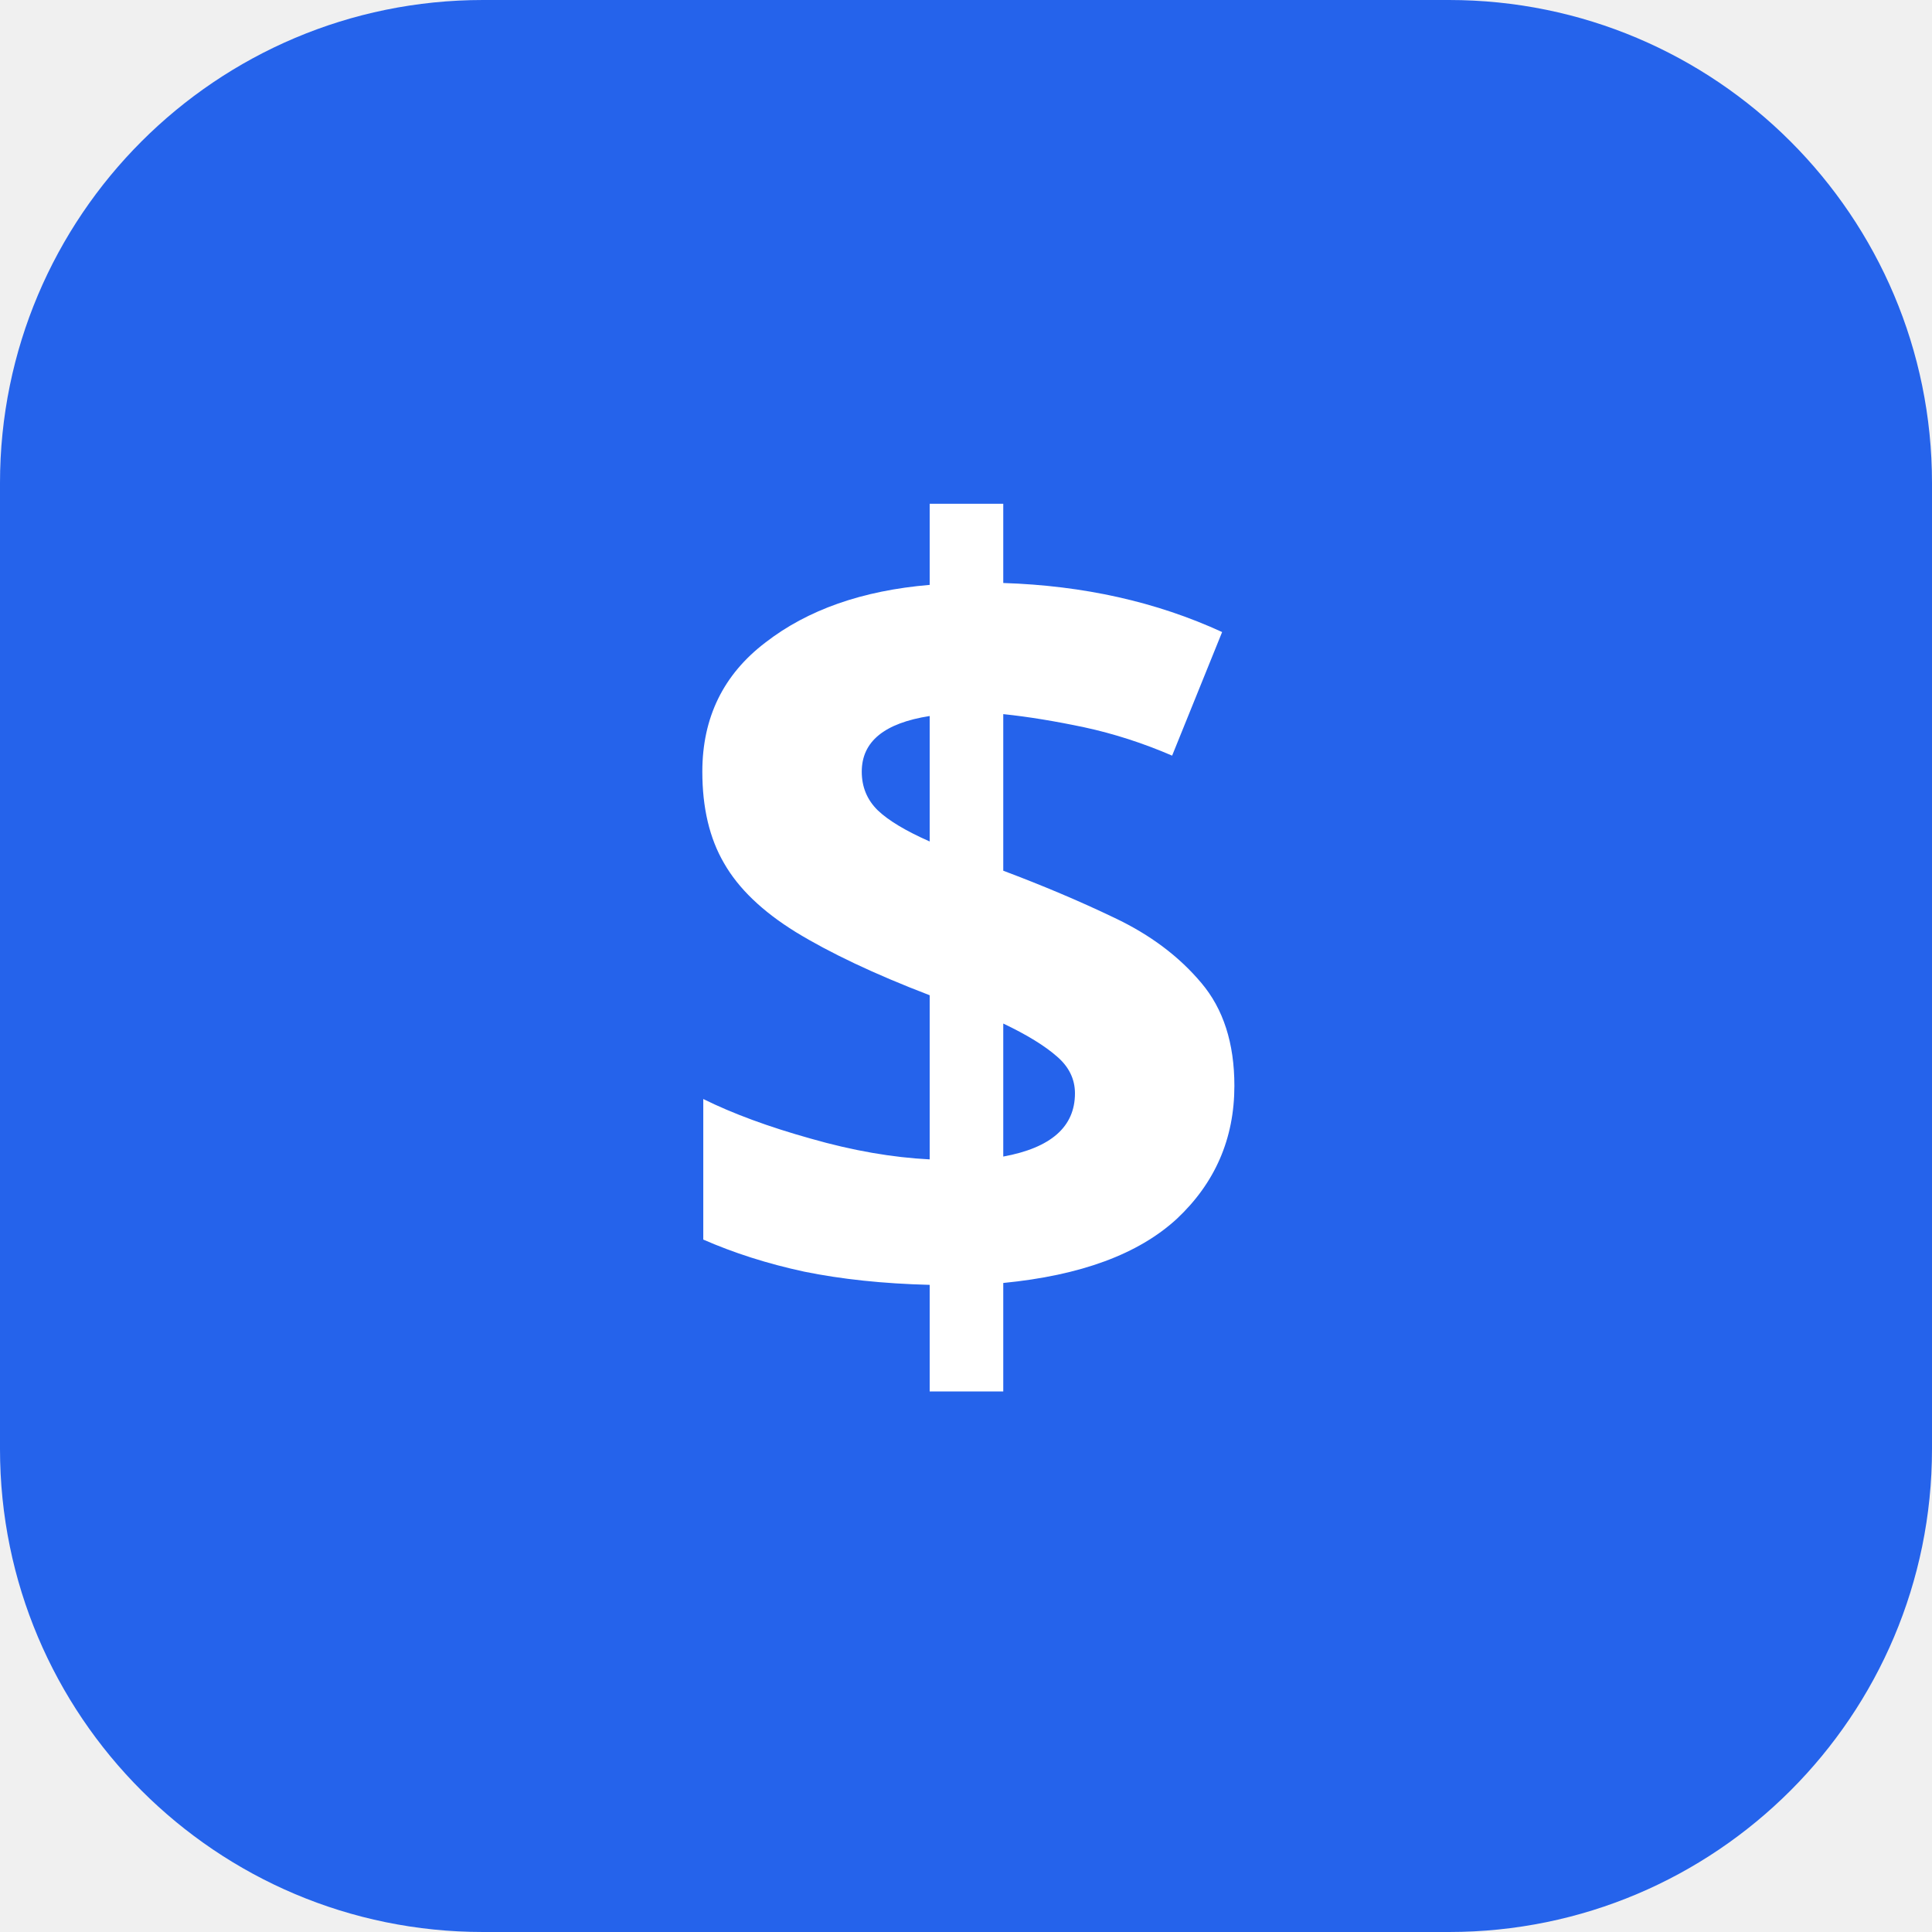
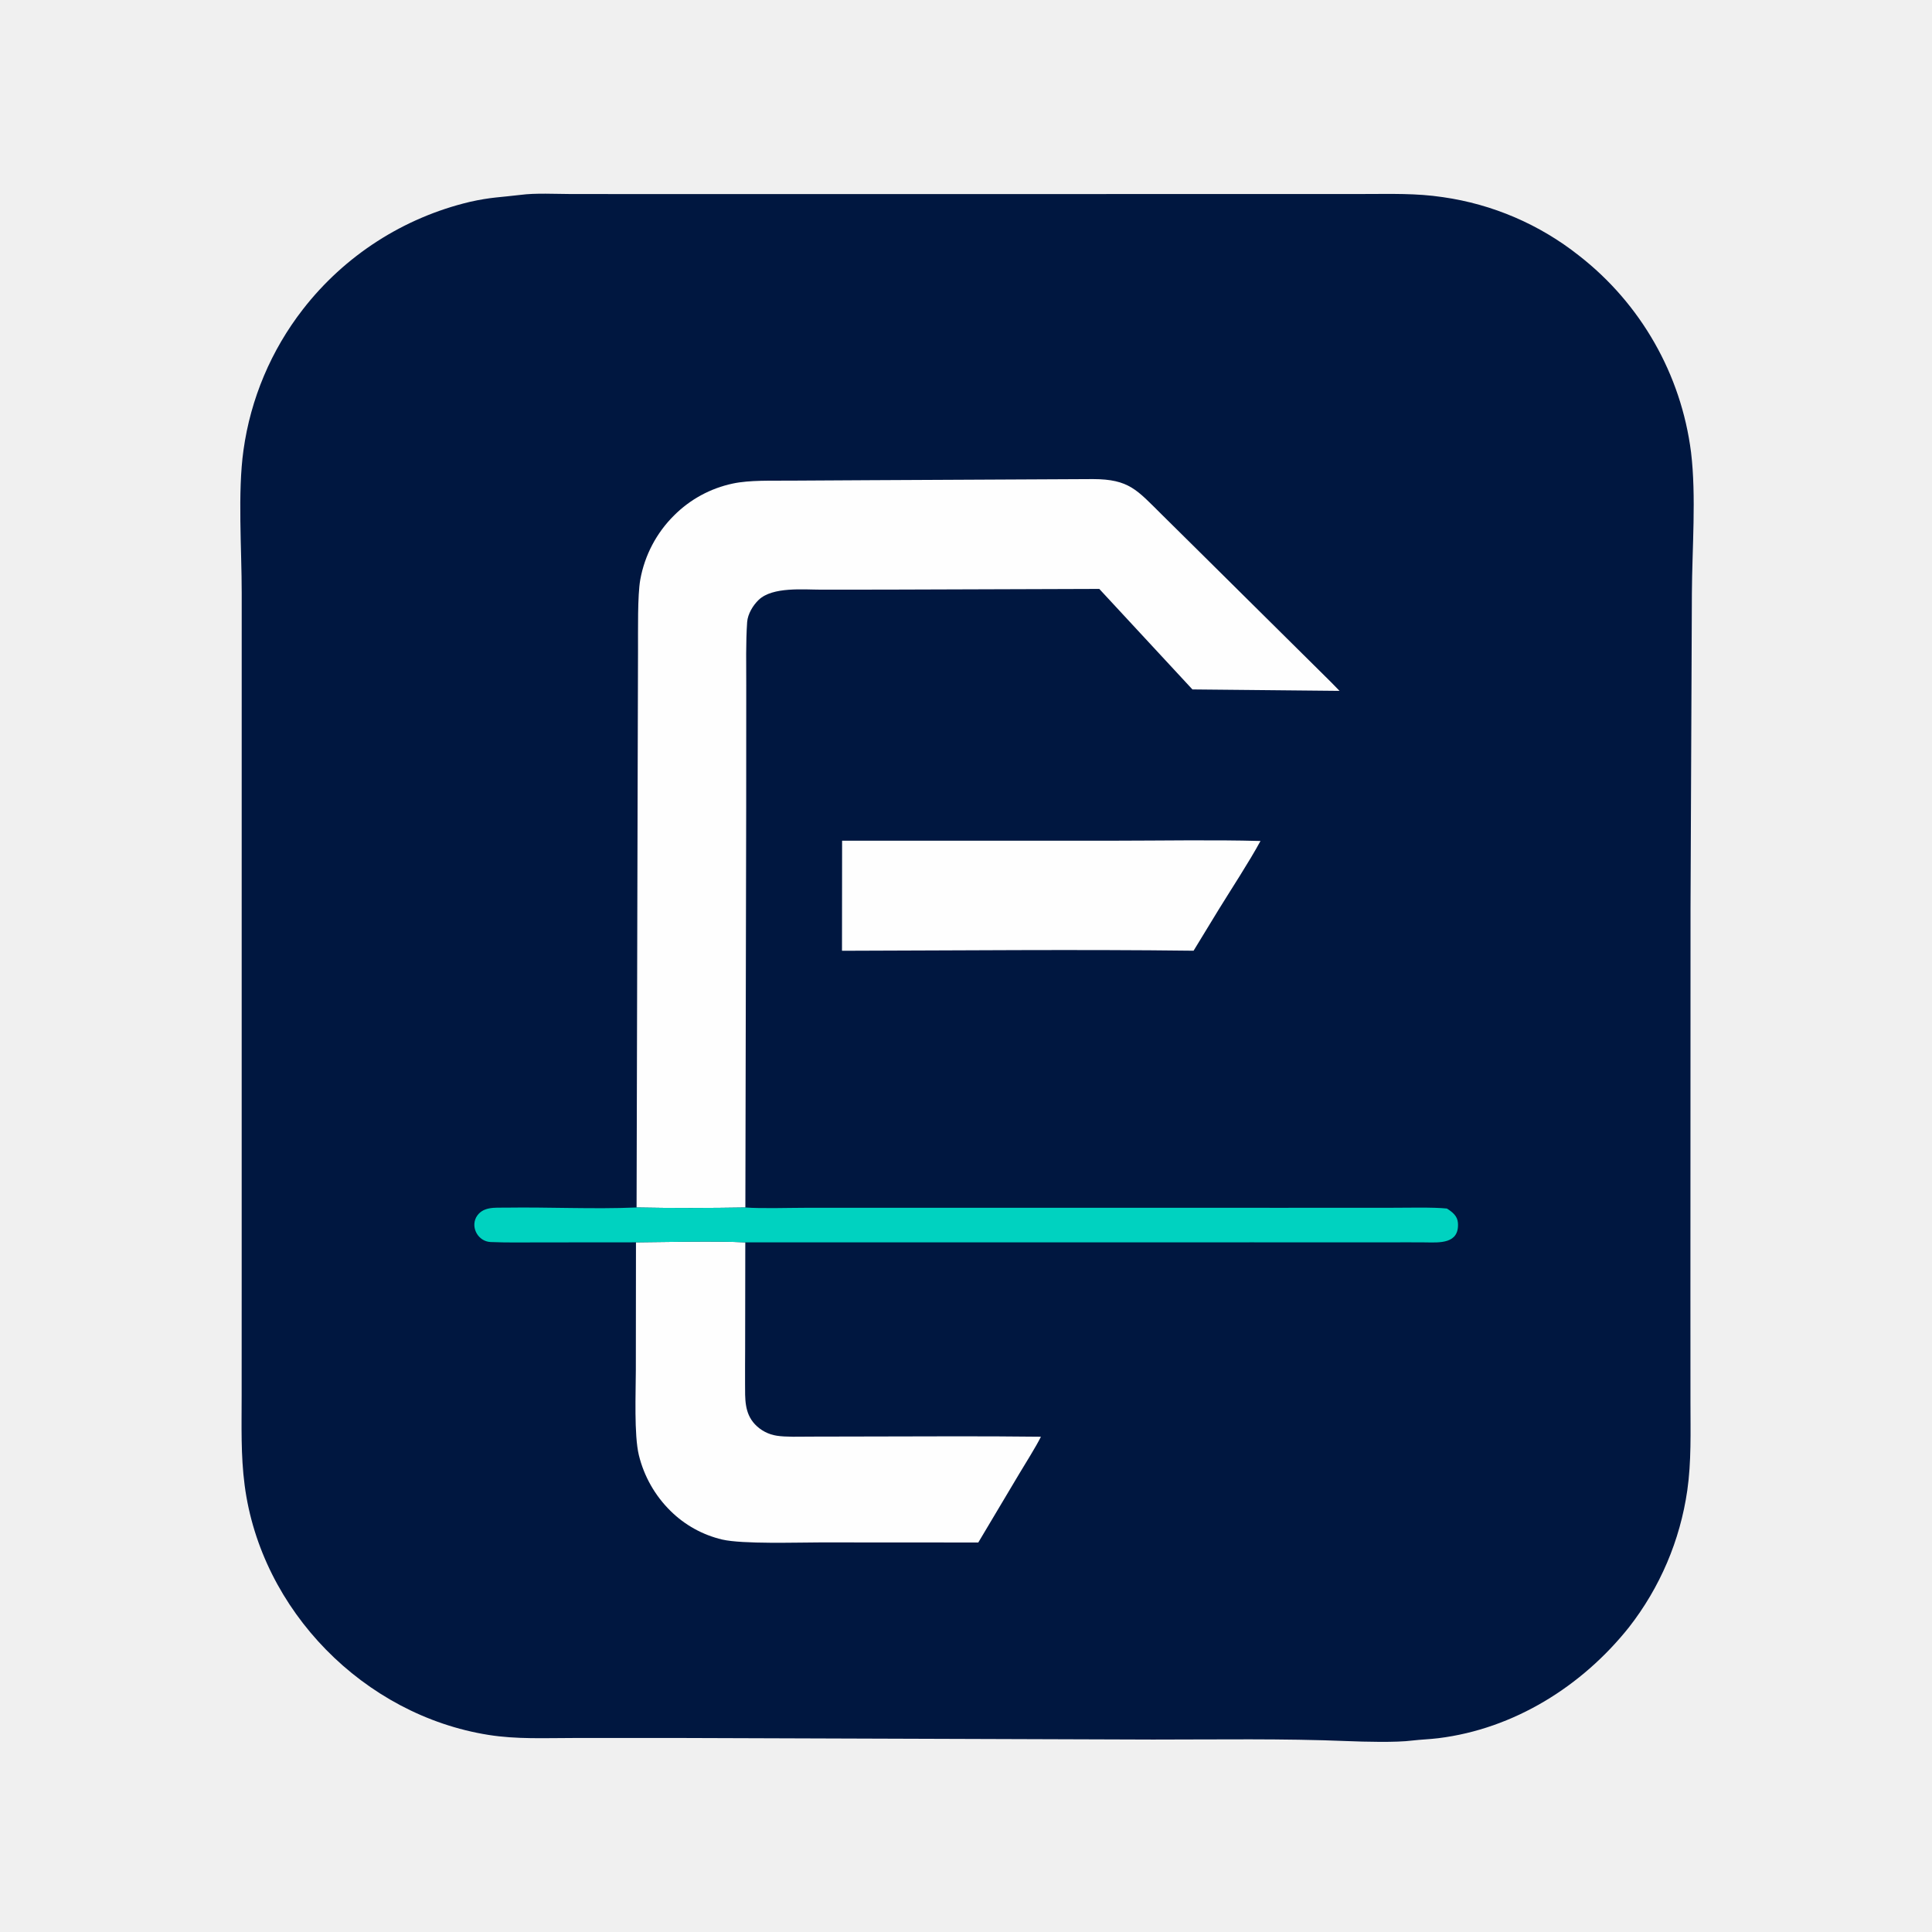
- <svg xmlns="http://www.w3.org/2000/svg" viewBox="0 0 32 32">
-   <rect width="32" height="32" rx="8" fill="#2563eb" />
-   <text x="16" y="22" text-anchor="middle" font-family="system-ui,sans-serif" font-weight="700" font-size="18" fill="white">$</text>
+ <svg xmlns="http://www.w3.org/2000/svg" width="1254" height="1254" viewBox="0 0 1254 1254">
+   <path fill="#001740" d="M337.836 126.492C347.469 125.192 360.67 125.911 370.641 125.941L426.363 125.966L615.244 125.963L824.643 125.94L885.438 125.922C903.016 125.924 919.022 125.343 936.521 127.958C968.777 132.558 999.236 145.63 1024.79 165.841C1065.02 197.114 1091.21 243.065 1097.61 293.617C1101.05 322.149 1098.29 356.049 1098.15 385.143L1097.27 588.943L1097.2 839.251L1097.23 910.426C1097.23 929.295 1097.85 948.717 1095.16 967.416C1090.5 999.818 1077.44 1030.44 1057.29 1056.24C1026.8 1094.53 982.657 1122.12 933.673 1128.2C928.017 1128.9 922.382 1129.06 916.707 1129.72C906.173 1131.09 885.45 1130.54 874.374 1130.08C832.588 1128.37 790.216 1129.09 748.394 1129.09L445.36 1128.08L371.735 1128.08C353.349 1128.09 335.285 1128.96 317.122 1126.08C236.238 1113.26 169.41 1045.34 158.793 964.025C156.236 944.443 156.847 925.633 156.847 905.952L156.872 832.048L156.873 580.918L156.889 385.18C156.905 356.487 154.171 319.631 158.035 292.182C162.669 258.847 175.979 227.314 196.633 200.741C223.734 165.859 261.928 141.27 304.9 131.041C318.398 127.969 325.156 128.057 337.836 126.492Z" />
+   <path fill="#FEFEFE" d="M413.181 783.743L413.88 505.298L414.119 421.626C414.186 409.722 413.729 386.578 415.585 376.215C418.441 360.416 426.089 345.879 437.49 334.575C447.922 324.109 461.178 316.909 475.636 313.856C486.591 311.511 501.162 312.079 512.7 311.973L564.507 311.677L709.444 310.962C732.917 311.016 737.96 318.072 753.969 333.875L778.311 357.947L864.011 442.838C865.849 444.672 867.66 446.533 869.445 448.419L773.965 447.484L713.514 382.248L575.941 382.695L533.151 382.733C521.677 382.742 501.491 380.699 492.459 389.335C488.725 392.906 485.389 398.46 484.957 403.678C484.027 417.027 484.375 431.416 484.366 444.844L484.329 524.093L483.796 783.748C461.053 784.122 435.891 784.207 413.181 783.743Z" />
+   <path fill="#FEFEFE" d="M412.787 806.354C434.426 806.192 462.633 805.349 483.749 806.371L483.646 875.573C483.625 883.148 483.552 890.73 483.598 898.304C483.655 907.746 483.065 917.03 489.982 924.44C493.764 928.447 498.78 931.068 504.229 931.885C510.041 932.806 518.971 932.494 525.025 932.465L555.61 932.401C595.418 932.392 635.87 932.032 675.631 932.538C672.264 939.33 665.525 949.91 661.498 956.667L634.975 1001.19L532.547 1001.13C517.244 1001.15 481.982 1002.31 468.835 999.288C456.138 996.315 444.511 989.889 435.237 980.721C425.146 970.796 418.022 958.254 414.665 944.504C411.475 931.289 412.682 903.852 412.702 889.201L412.787 806.354Z" />
+   <path fill="#FEFEFE" d="M546.582 545.665L722.542 545.673C753.632 545.662 787.225 545.018 818.145 545.859C810.785 559.43 799.167 577.11 790.864 590.6L774.715 617.082C699.323 616.156 622.035 616.95 546.513 617.117L546.582 545.665Z" />
+   <path fill="#00D2C0" d="M413.181 783.743C435.891 784.207 461.053 784.122 483.796 783.748C494.215 784.522 512.019 783.948 522.917 783.942L598 783.92L832.822 783.951L902.598 783.929C912.235 783.937 930.317 783.467 939.156 784.427C942.748 786.7 945.979 789.276 946.296 793.703C947.287 807.498 934.428 806.527 925.037 806.39C916.533 806.266 908.537 806.391 900.44 806.386L813.706 806.355L483.749 806.371C462.633 805.349 434.426 806.192 412.787 806.354L350.033 806.405C339.516 806.418 329.049 806.605 318.469 806.163C310.619 805.835 305.503 797.212 309.009 790.23C313.001 782.918 321.392 783.947 328.164 783.844C356.259 783.416 385.165 784.924 413.181 783.743Z" />
</svg>
